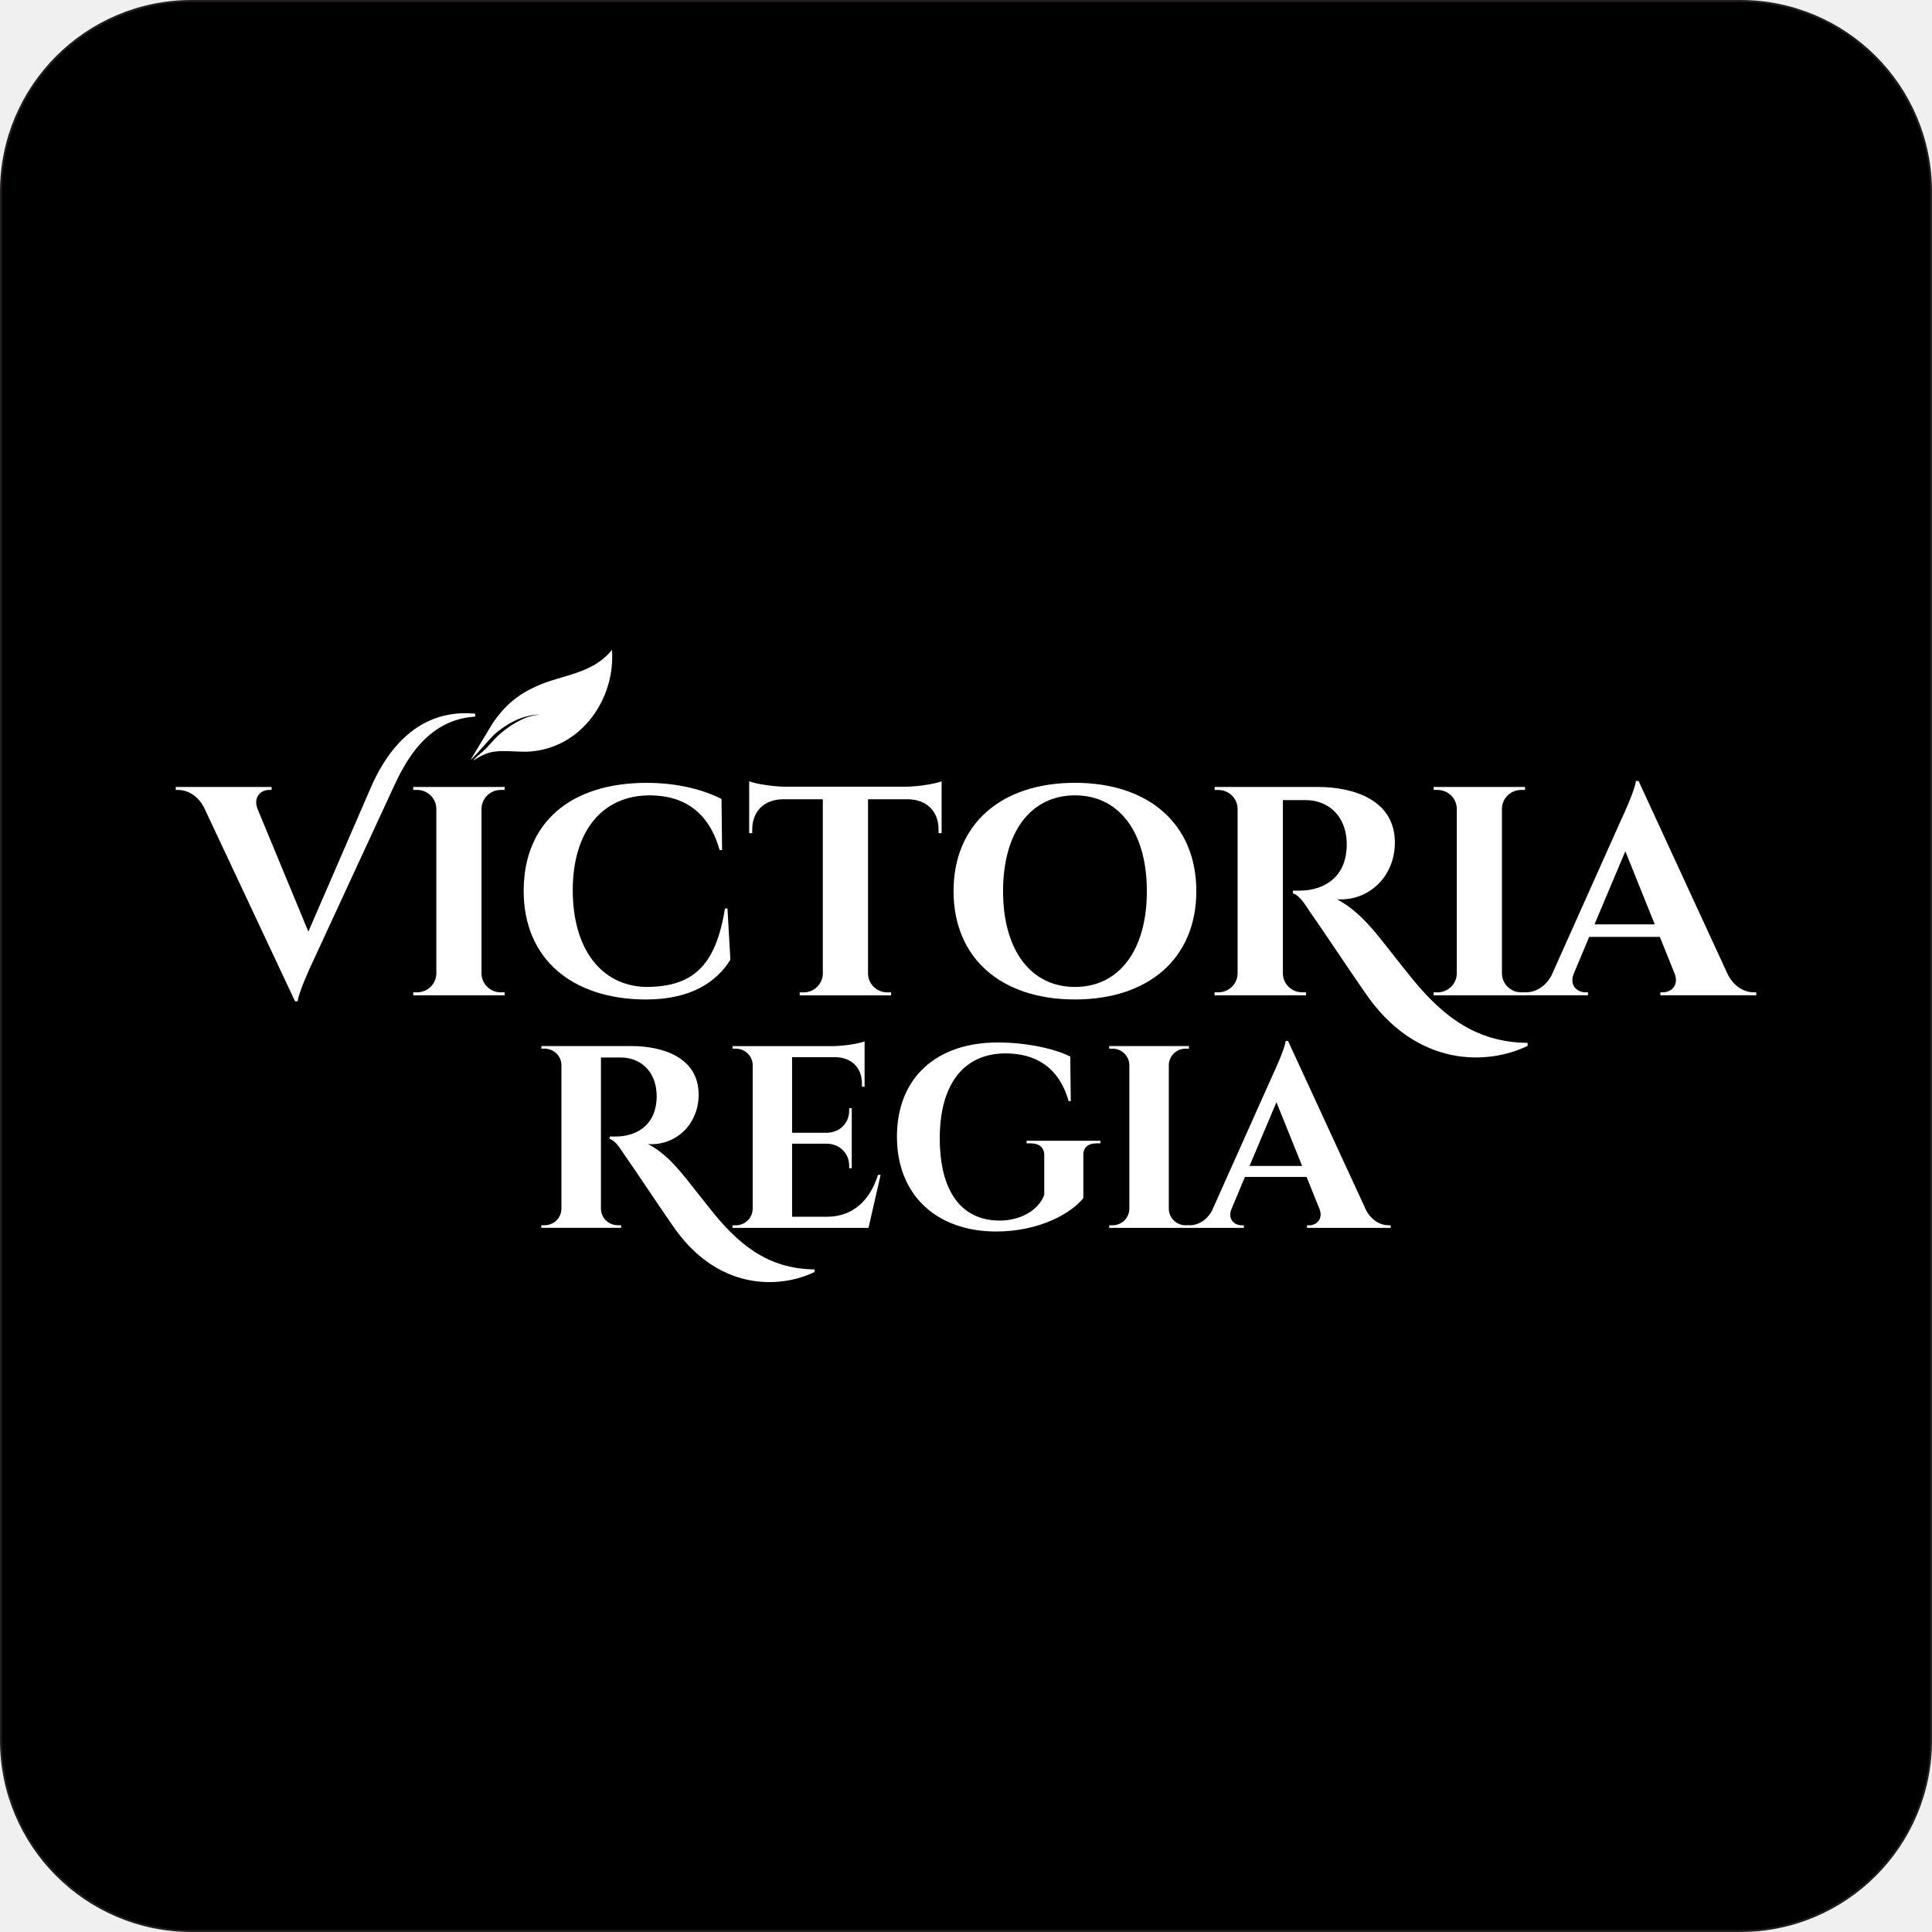
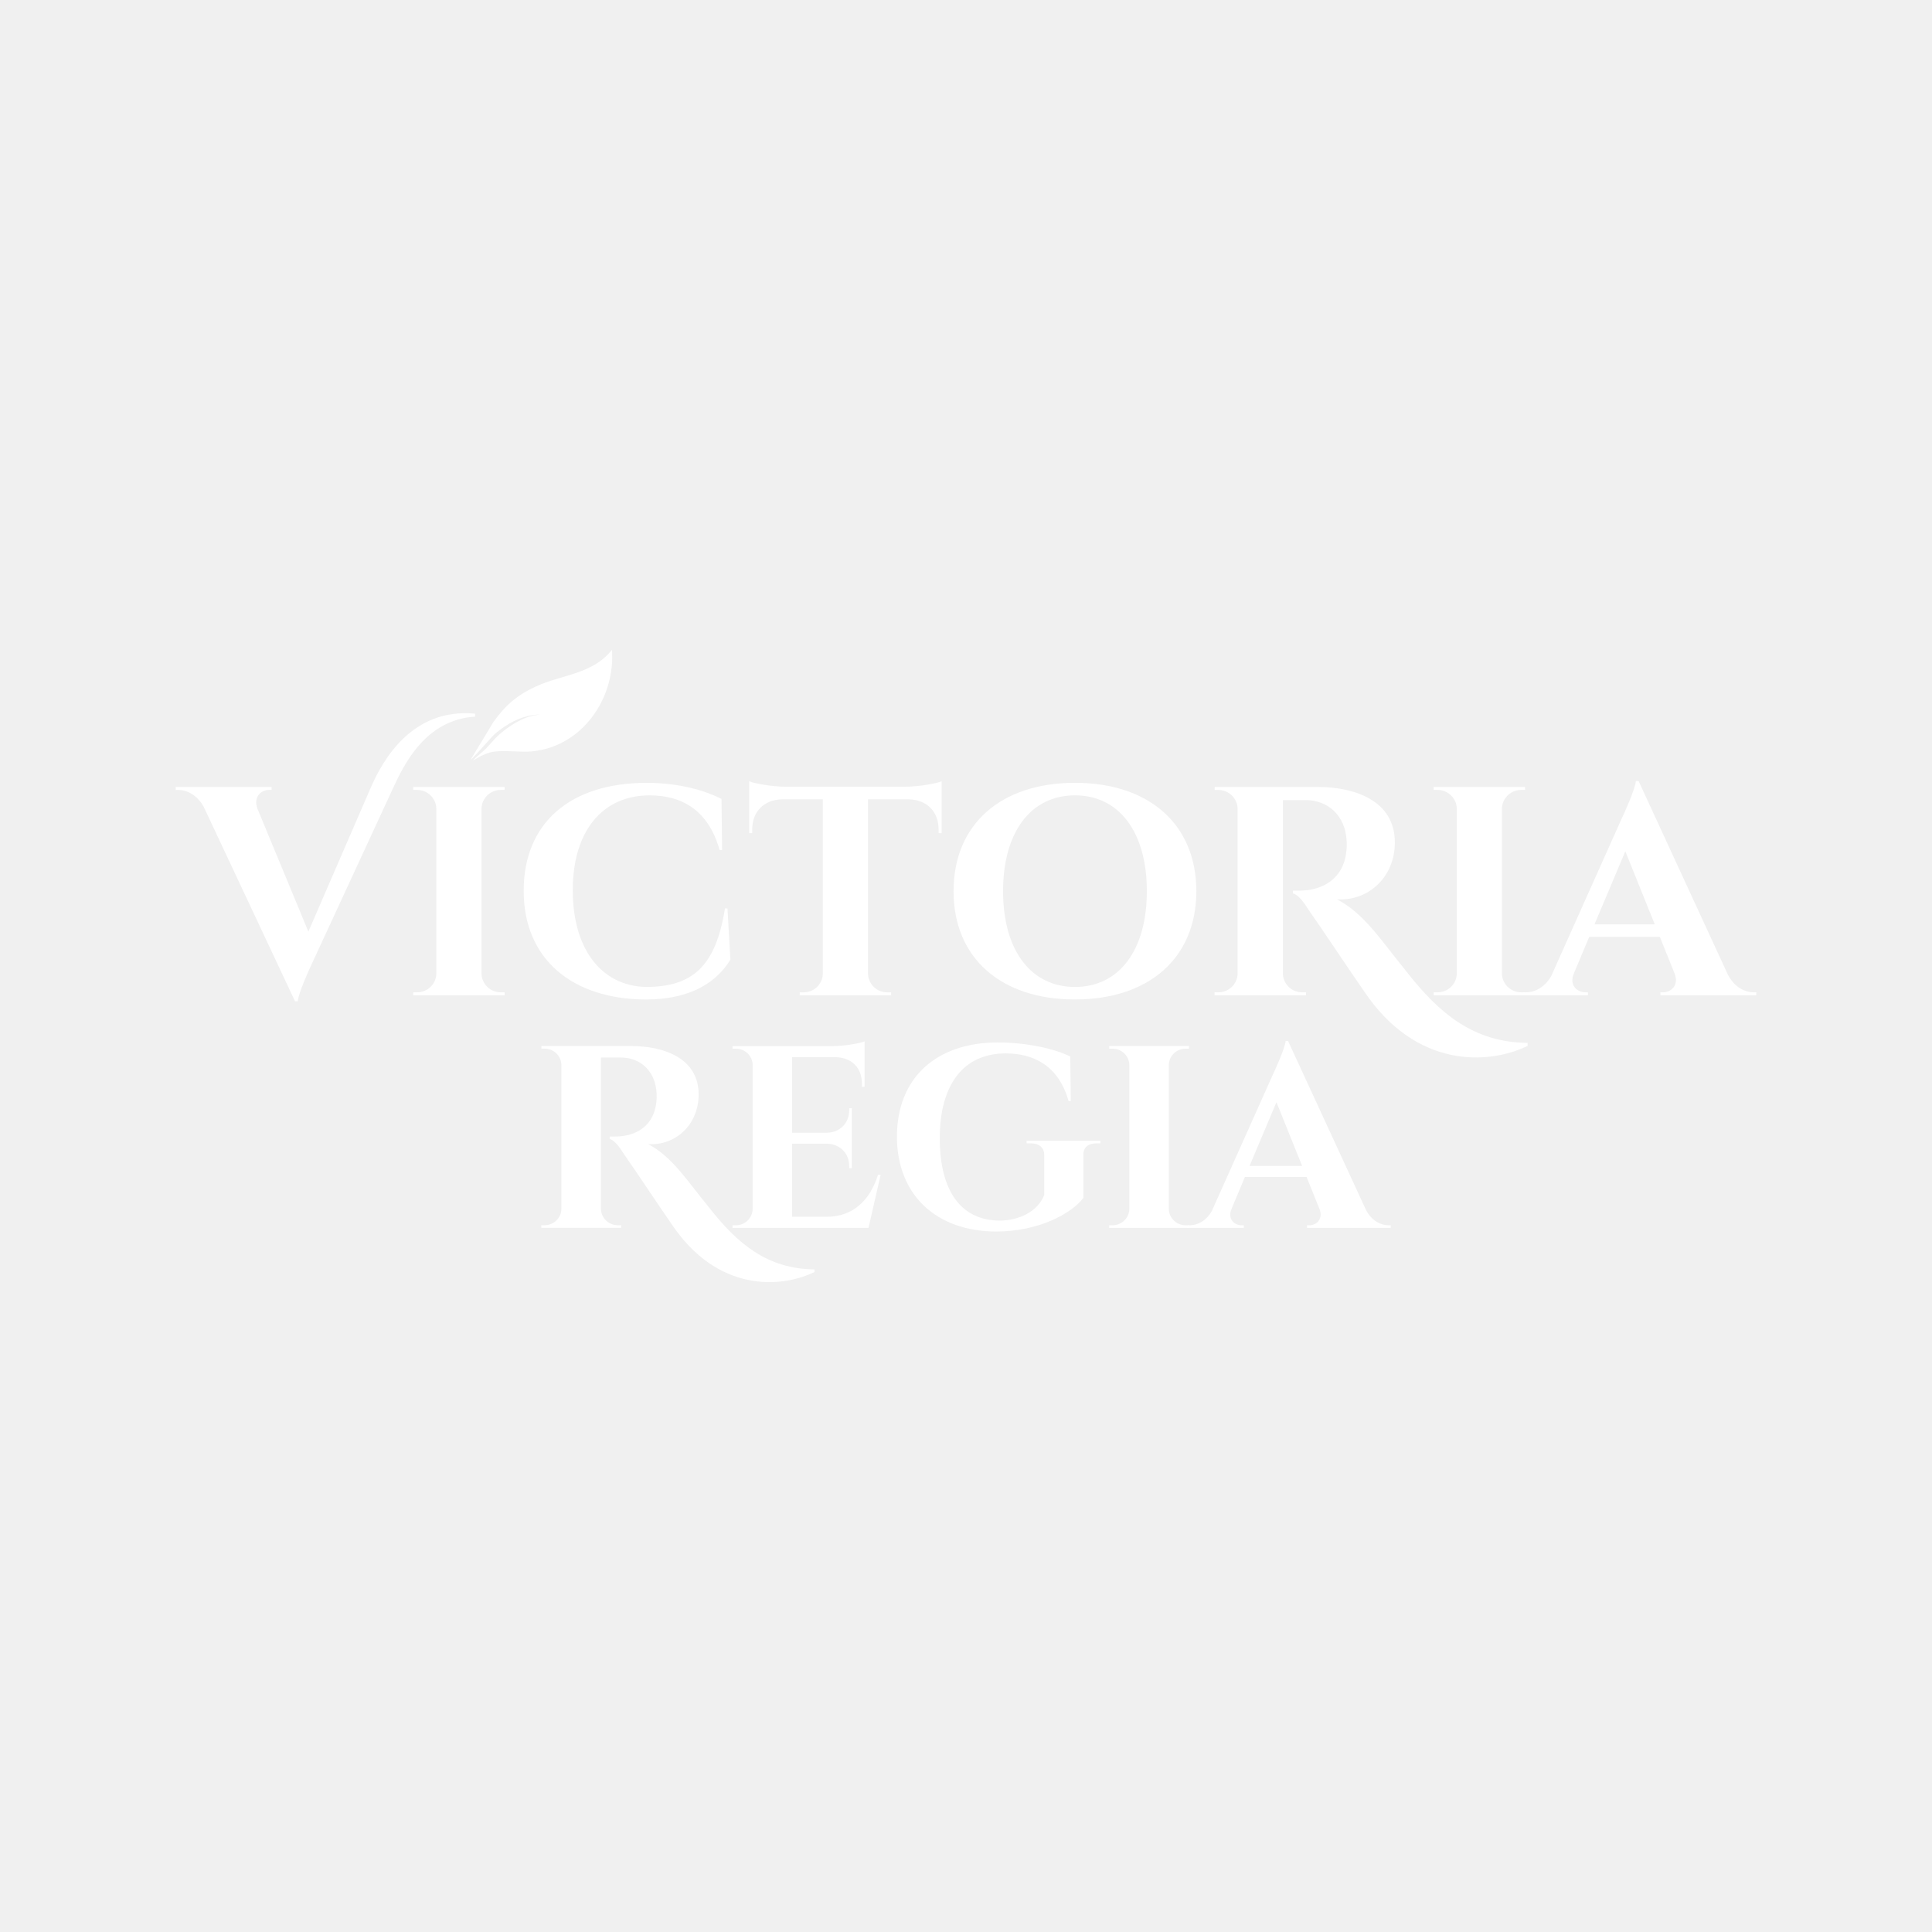
<svg xmlns="http://www.w3.org/2000/svg" id="Layer_1" data-name="Layer 1" viewBox="0 0 1013.34 1013.34">
  <defs>
    <style>
      .cls-1 {
        stroke: #231f20;
        stroke-miterlimit: 10;
      }

      .cls-2 {
        fill: #fff;
      }
    </style>
  </defs>
-   <rect class="cls-1" x=".5" y=".5" width="1012.34" height="1012.34" rx="100" ry="100" />
  <g>
    <g>
      <path class="cls-2" d="M331.19,548.66c16.45,0,35.25,6.02,35.25,25.41,0,15.98-12.32,26.97-26.51,26.01,12.51,6.58,19.77,18.28,31.83,33.08,15.11,19.3,30.7,32.38,55.45,32.65v1.36c-17.86,8.72-51.11,10.49-74.88-25.04-7.12-10.21-19.55-29.02-24.93-36.59-2.66-4.2-5.09-7.5-7.61-8.15v-1.28c.53-.02,2.53.07,4.22-.04,6.59-.18,17.46-3.2,19.9-15.74.25-1.33.63-3.42.49-6.6-.5-12.24-8.8-19.05-18.76-19.07h-10.44v79.42c.07,4.64,3.91,8.56,8.87,8.56h1.7l.02,1.36h-41.89v-1.36h1.76c4.69,0,8.68-3.68,8.81-8.5v-75.56c-.09-4.74-4-8.54-8.81-8.56h-1.69v-1.37h47.22Z" />
      <path class="cls-2" d="M461.89,616.24l-6.36,27.79h-71.34l.02-1.36h1.74c4.82,0,8.73-3.82,8.83-8.56v-75.94c-.31-4.54-4.13-8.13-8.81-8.13h-1.74l-.02-1.35h52.84c5.94-.06,13.87-1.41,16.43-2.48v23.81l-1.39-.02v-1.6c.02-8.2-5.2-13.56-13.46-13.9h-23.18v39.63h18.27c6.77-.13,11.7-5.04,11.68-11.67v-1.18l1.35-.02v31.48l-1.35-.02v-1.18c.02-6.58-4.84-11.46-11.51-11.67h-18.44v38.33h18.09c13.76,0,22.7-8.45,26.97-21.97h1.38Z" />
      <path class="cls-2" d="M575.08,599.7c-4.45,0-6.96,2.22-6.86,6.18v22.51c-6.48,8.27-23.59,17.54-45.66,17.54-31.28,0-52.11-19.08-52.11-49.74s20.41-49.41,52.91-49.41c15.15,0,29.9,3.3,38,7.38l.27,23.37h-1.15c-5.19-18.51-18.26-25.01-32.96-25.02-22.54,0-34.61,16.82-34.61,44.5s11.16,43.15,31.45,43.19c10.15,0,20.11-4.85,23.35-13.47v-20.83c.03-3.98-2.64-6.21-7.09-6.21h-2.17v-1.36h38.7v1.36h-2.07Z" />
      <path class="cls-2" d="M623.62,644.02h-41.86l.02-1.36h1.74c4.82,0,8.74-3.82,8.83-8.56v-75.56c-.12-4.72-4.02-8.51-8.82-8.51h-1.74l-.02-1.36h41.85l-.02,1.36h-1.74c-4.79,0-8.69,3.78-8.82,8.48v75.59c.09,4.74,4,8.56,8.82,8.56h1.74l.02,1.36Z" />
      <path class="cls-2" d="M716.53,634.76c2.98,5.57,7.7,7.9,11.76,7.9h1.15v1.36h-43.9v-1.35h1.21c3.56,0,7.43-3.1,5.33-8.55l-6.78-16.83h-32.33l-7.05,16.83c-2.26,5.45,1.71,8.55,5.27,8.55h1.21v1.35h-29.54v-1.36h1.24c3.92,0,8.67-2.26,11.59-7.67l31.86-71.2c.98-2.07,6.44-13.88,6.78-17.84h1.24l40.96,88.81ZM682.98,611.55l-13.48-33.44-14.12,33.44h27.6Z" />
    </g>
    <path class="cls-2" d="M279.03,394.12c-6.26.59-13.41-.71-19.59.09-3.28.42-6.33,1.73-9.13,3.41-.74.44-1.47.91-2.2,1.36.21-.13.41-.52.59-.72.22-.25.45-.48.67-.72.47-.49,1.02-.92,1.53-1.36.11,0,.43-.37.52-.45l.62-.53c.39-.34.79-.68,1.18-1.02.75-.64,1.44-1.32,2.13-2.03,1.37-1.44,2.64-2.97,4-4.42s2.68-2.66,4.14-3.85c2.99-2.43,6.25-4.58,9.72-6.27,1.2-.58,2.42-1.09,3.68-1.53.6-.21,1.21-.36,1.83-.5s1.36-.43,1.98-.43c.86-.14,1.78-.35,2.67-.4-2.79.04-5.55.5-8.22,1.29-3.91,1.16-7.58,3.04-10.92,5.35-1.57,1.08-3.16,2.24-4.57,3.5-1.48,1.33-2.78,2.85-4.11,4.32l-4.2,4.67c-.16.32-.56.62-.8.88-.32.34-.64.69-.97,1.04-.63.67-1.28,1.34-1.93,1.99-.32.32-.64.63-.96.95.13,0,.68-1.13.77-1.28.27-.44.54-.89.81-1.33.54-.89,1.07-1.78,1.61-2.67.8-1.33,1.6-2.66,2.4-3.98,1.52-2.52,3.04-5.03,4.56-7.55.58-.97,1.15-1.95,1.75-2.91,6.15-8.79,12.48-14.35,22.34-18.9,13.92-6.41,29.69-6.35,40.05-19.28,1.82,25.27-15.43,50.71-41.96,53.25Z" />
    <g>
      <path class="cls-2" d="M194.42,413.25c6.25-14.49,21.66-42.06,54.79-38.93v1.56c-25.95,1.56-37.26,24.98-42.99,37.37l-42.29,91.47c-1.13,2.37-7.38,15.9-7.77,20.44h-1.42l-47.84-101.87c-3.42-6.32-8.81-8.95-13.46-8.95h-1.26v-1.57h50.28v1.55h-1.39c-4.08,0-8.3,3.53-6.07,9.78l26.74,64.54,32.67-75.39Z" />
      <path class="cls-2" d="M264.68,522.04h-47.96l.03-1.56h2c5.53,0,10.01-4.38,10.11-9.82v-86.59c-.14-5.41-4.61-9.75-10.11-9.75h-2l-.02-1.56h47.96l-.03,1.56h-2c-5.49,0-9.96,4.33-10.11,9.72v86.62c.1,5.44,4.59,9.82,10.11,9.82h2l.03,1.56Z" />
      <path class="cls-2" d="M381.56,476.49l1.53,26.87c-7.07,11.55-20.53,20.88-44.37,20.88-38.77-.16-64.05-21.34-64.05-56.97s24.4-56.66,64.5-56.66c16.81,0,30.31,3.86,39.26,8.45l.31,26.78h-1.31c-5.75-20.49-19.31-28.66-36.67-28.67-25.04,0-40.35,19.07-40.35,49.74s14.8,50.13,38.31,50.75c24.29-.03,36.61-10.48,41.53-41.17h1.32Z" />
      <path class="cls-2" d="M475.18,412.63c6.79-.08,15.79-1.62,18.7-2.84v27.21l-1.59-.02v-1.83c.02-9.52-6.11-15.69-15.8-15.93h-21.21v91.59c.17,5.38,4.63,9.69,10.11,9.69h2l.03,1.56h-47.98l.03-1.56h2c5.44,0,9.87-4.24,10.1-9.56v-91.72h-21.23c-9.68.24-15.82,6.42-15.8,15.93v1.83l-1.59.02v-27.21c2.91,1.21,11.92,2.76,18.71,2.84h63.54Z" />
      <path class="cls-2" d="M627.48,467.41c0,35.07-24.86,56.81-63.67,56.81s-63.67-21.74-63.67-56.81,24.86-56.82,63.67-56.82,63.67,21.74,63.67,56.82ZM601.53,467.41c0-31-14.56-50.25-37.71-50.25s-37.71,19.25-37.71,50.25,14.56,50.25,37.71,50.25,37.71-19.25,37.71-50.25Z" />
      <path class="cls-2" d="M691.21,412.76c18.85,0,40.4,6.89,40.4,29.12,0,18.31-14.11,30.9-30.38,29.8,14.34,7.54,22.66,20.95,36.47,37.91,17.32,22.12,35.18,37.1,63.54,37.41v1.56c-20.47,9.99-58.57,12.02-85.81-28.69-8.16-11.7-22.41-33.26-28.57-41.93-3.05-4.81-5.83-8.6-8.72-9.35v-1.46c.61-.02,2.9.08,4.84-.04,7.55-.21,20.01-3.67,22.81-18.03.28-1.53.72-3.92.56-7.56-.57-14.03-10.08-21.83-21.5-21.85h-11.97v91.02c.08,5.32,4.48,9.81,10.16,9.81h1.95l.03,1.56h-48v-1.56h2.01c5.38,0,9.95-4.22,10.1-9.74v-86.59c-.1-5.44-4.59-9.79-10.1-9.81h-1.94v-1.57h54.11Z" />
      <path class="cls-2" d="M799.91,522.04h-47.96l.03-1.56h2c5.53,0,10.01-4.38,10.11-9.82v-86.59c-.14-5.41-4.61-9.75-10.11-9.75h-2l-.03-1.56h47.96l-.03,1.56h-2c-5.49,0-9.96,4.33-10.11,9.72v86.62c.1,5.44,4.59,9.82,10.11,9.82h2l.03,1.56Z" />
      <path class="cls-2" d="M906.38,511.42c3.42,6.39,8.82,9.05,13.47,9.05h1.32v1.56h-50.3v-1.55h1.39c4.08,0,8.51-3.55,6.1-9.8l-7.77-19.29h-37.05l-8.08,19.29c-2.59,6.25,1.96,9.8,6.04,9.8h1.39v1.55h-33.85v-1.56h1.42c4.49,0,9.93-2.59,13.28-8.79l36.51-81.59c1.13-2.37,7.38-15.9,7.77-20.45h1.42l46.94,101.78ZM867.93,484.83l-15.44-38.33-16.18,38.33h31.62Z" />
    </g>
  </g>
</svg>
